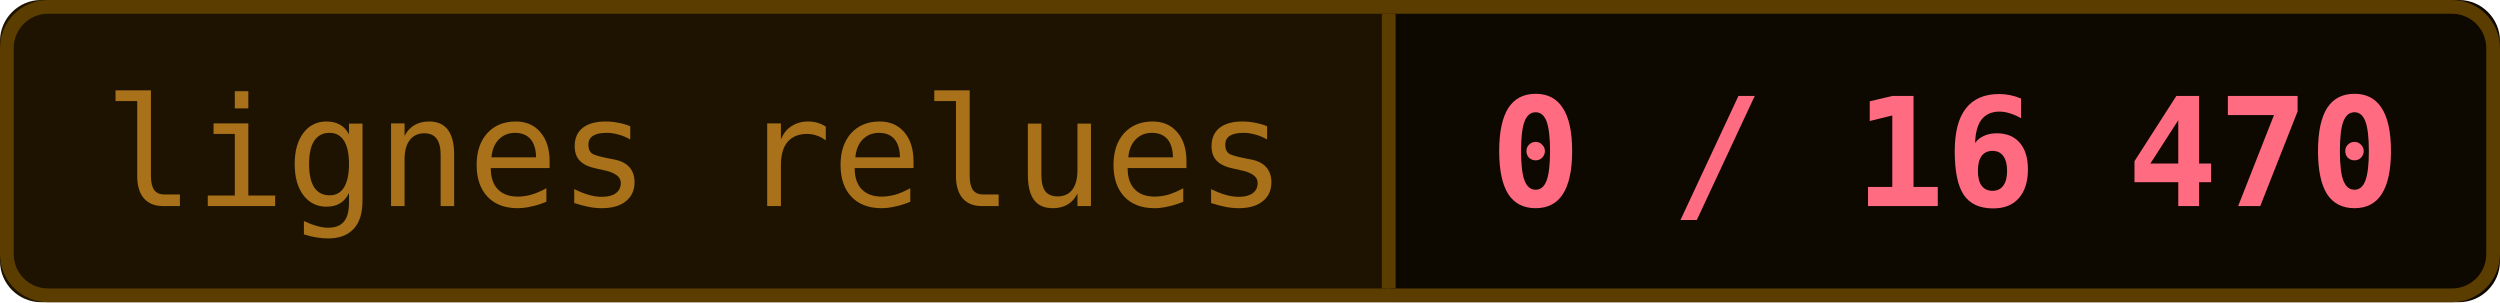
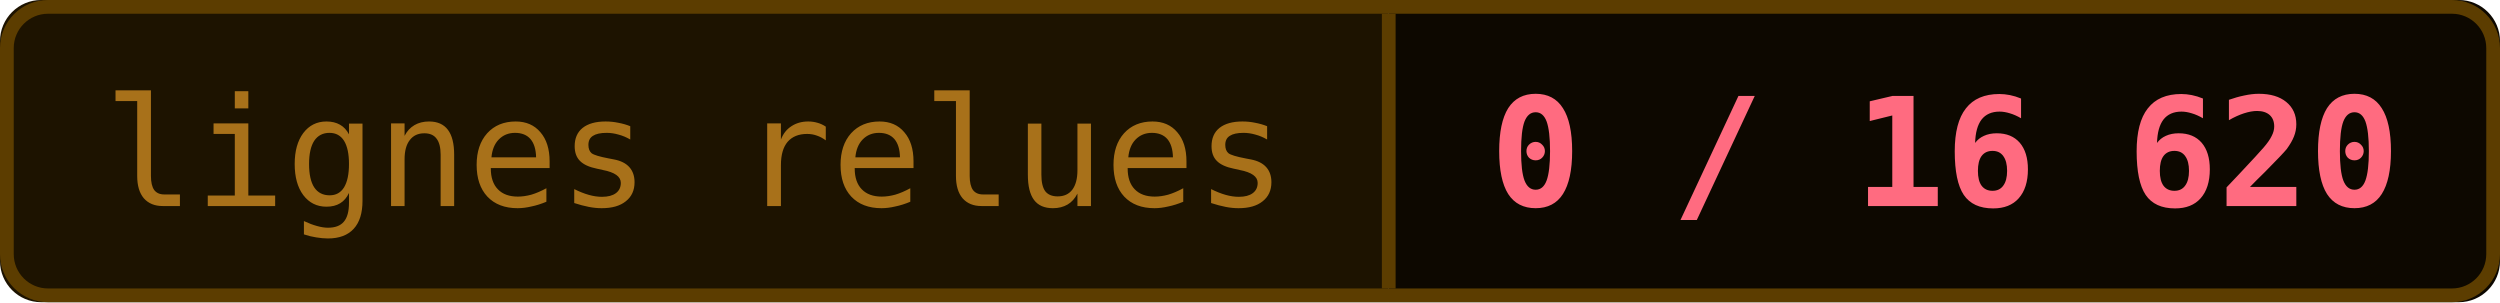
- <svg xmlns="http://www.w3.org/2000/svg" width="182" height="22" viewBox="0 0 182 22" role="img" aria-label="lignes relues : 0 / 16 470">
+ <svg xmlns="http://www.w3.org/2000/svg" width="182" height="22" viewBox="0 0 182 22" role="img" aria-label="lignes relues : 0 / 16 620">
  <clipPath id="r">
    <rect width="182" height="22" rx="3" />
  </clipPath>
  <g clip-path="url(#r)">
    <rect width="101.1" height="22" fill="#1d1300" />
    <rect x="101.1" width="81.0" height="22" fill="#0d0800" />
  </g>
  <rect x=".5" y=".5" width="181" height="21" rx="3" fill="none" stroke="#5c3d00" />
  <line x1="101.1" y1="1" x2="101.1" y2="21" stroke="#5c3d00" />
  <g text-anchor="middle" font-family="'JetBrains Mono', 'Cascadia Mono', Consolas, Menlo, 'DejaVu Sans Mono', monospace" font-size="11">
    <text x="50.6" y="15" fill="#a8711a" textLength="87" lengthAdjust="spacingAndGlyphs">lignes relues</text>
    <g class="s0">
-       <text x="141.6" y="15" fill="#ff6b80" font-weight="700" textLength="67" lengthAdjust="spacingAndGlyphs">0 / 16 470</text>
+       <text x="141.6" y="15" fill="#ff6b80" font-weight="700" textLength="67" lengthAdjust="spacingAndGlyphs">0 / 16 620</text>
    </g>
  </g>
</svg>
